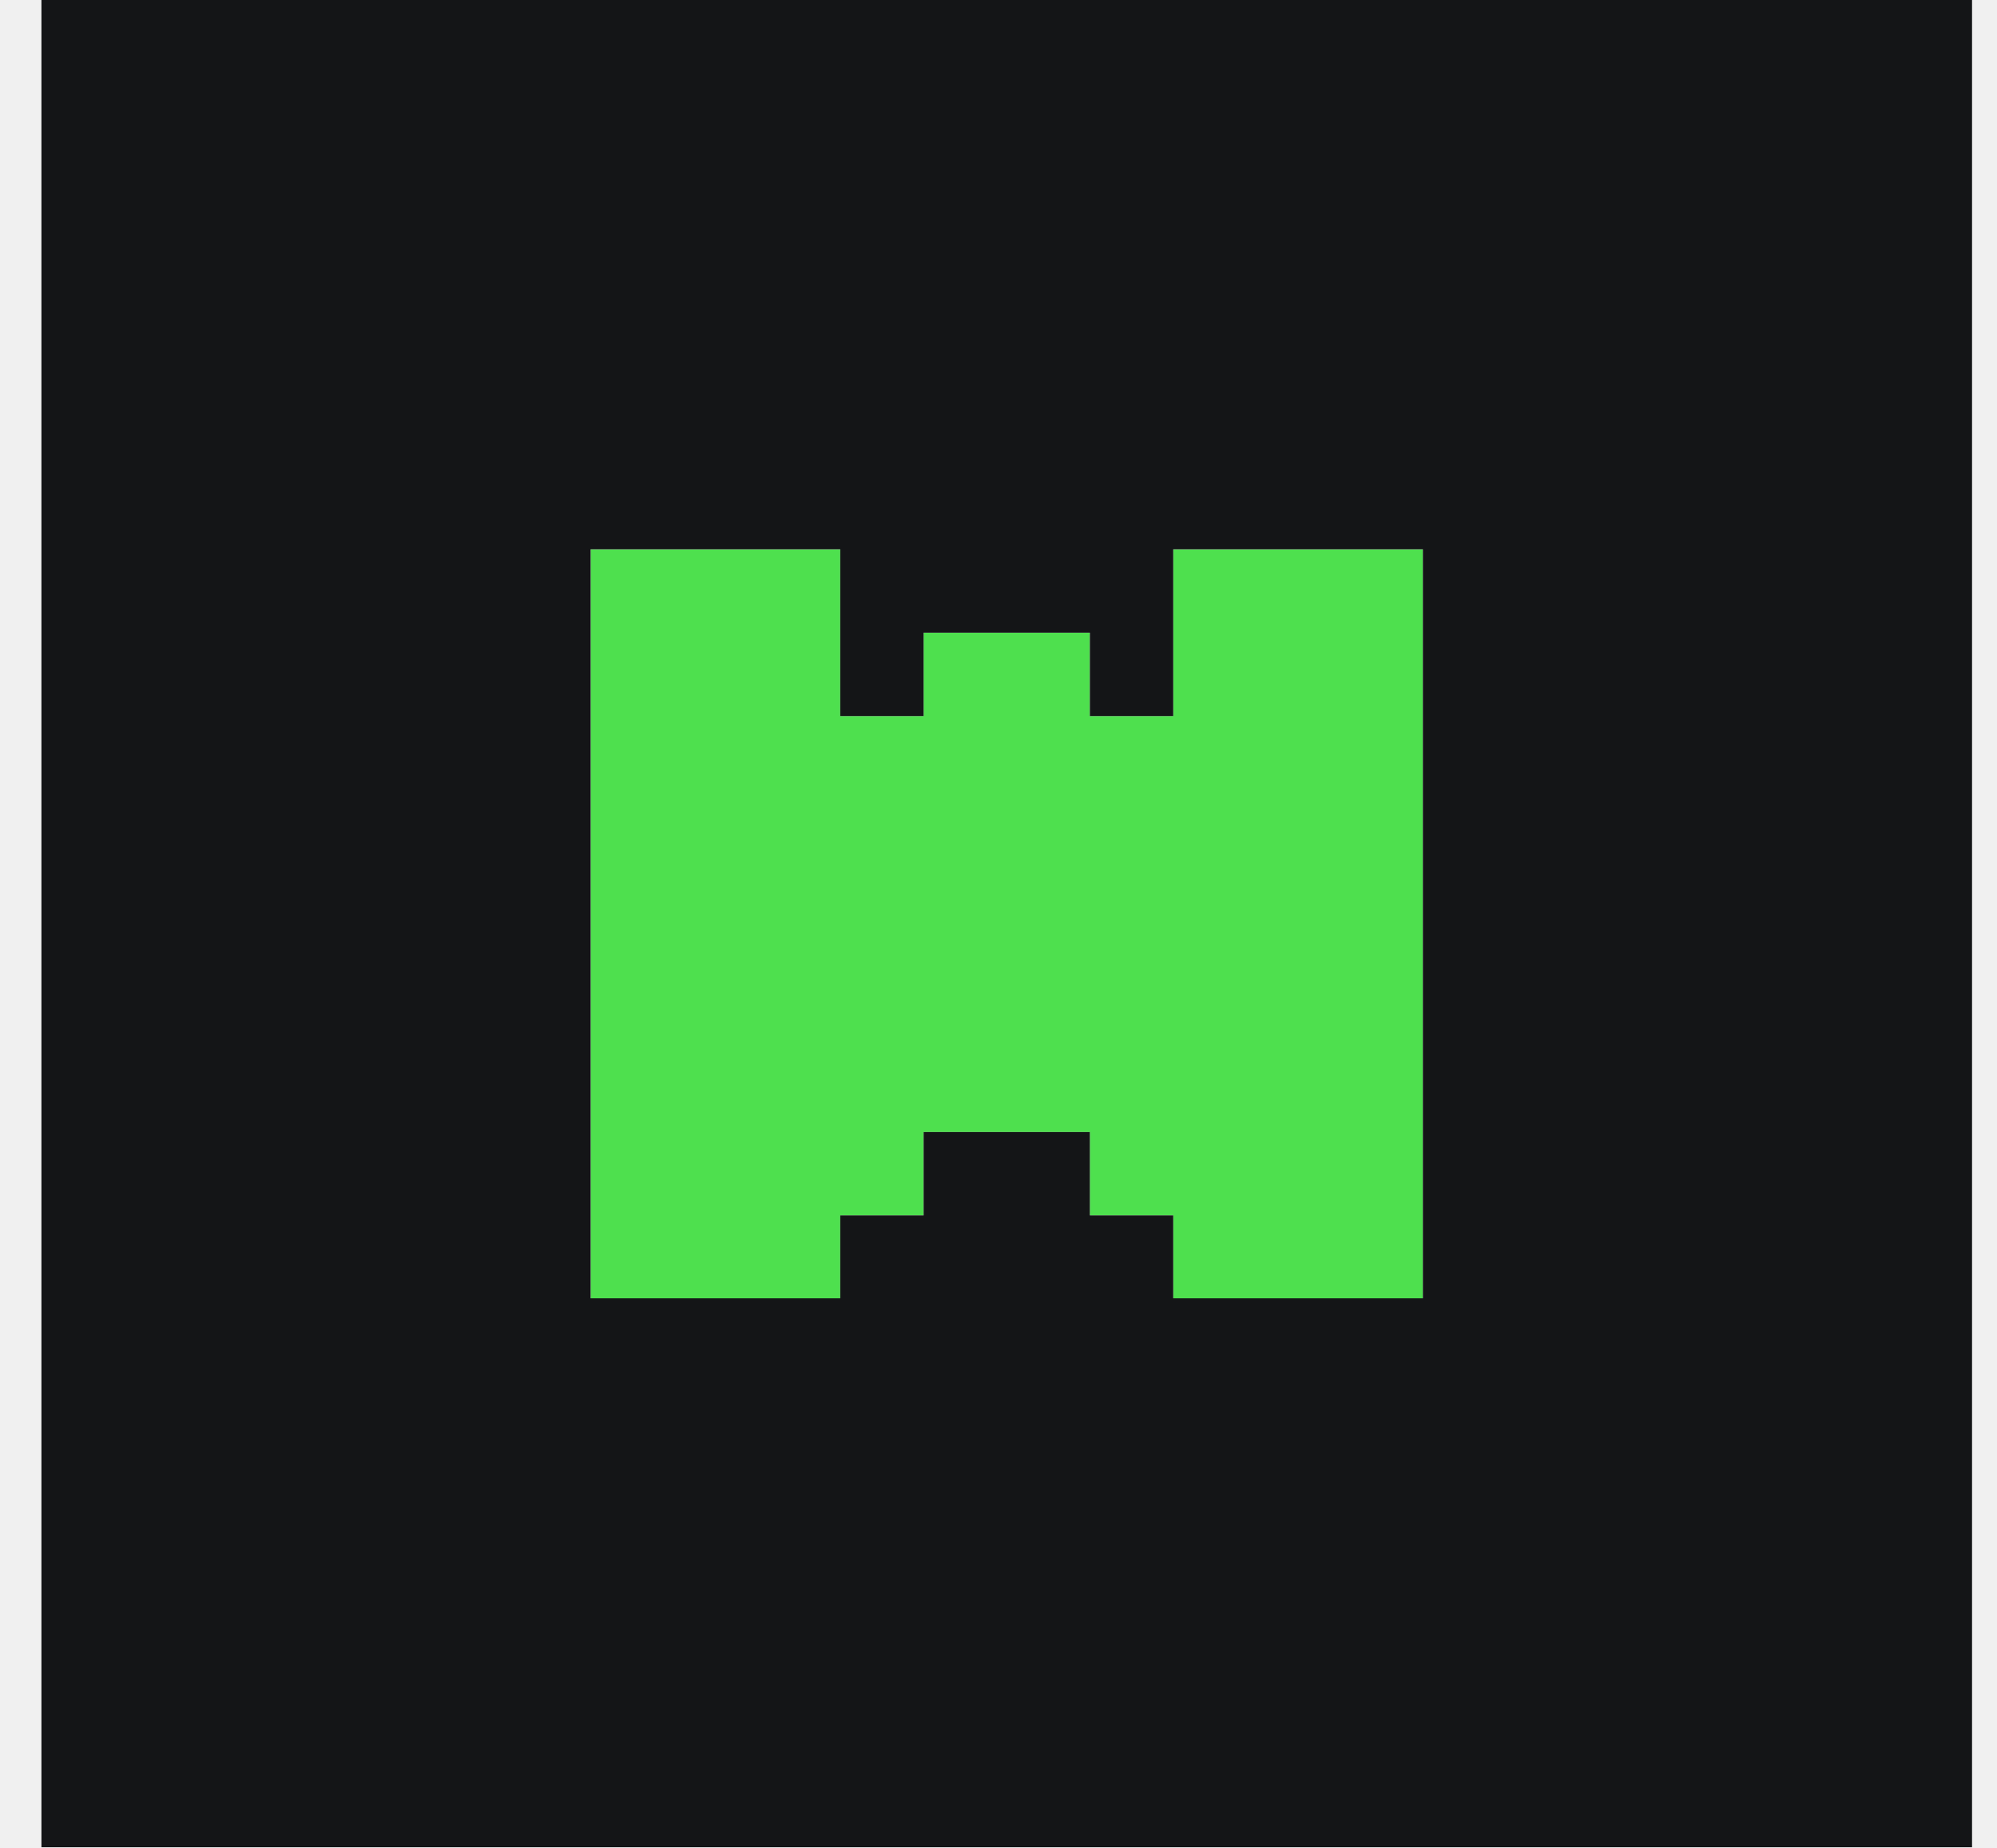
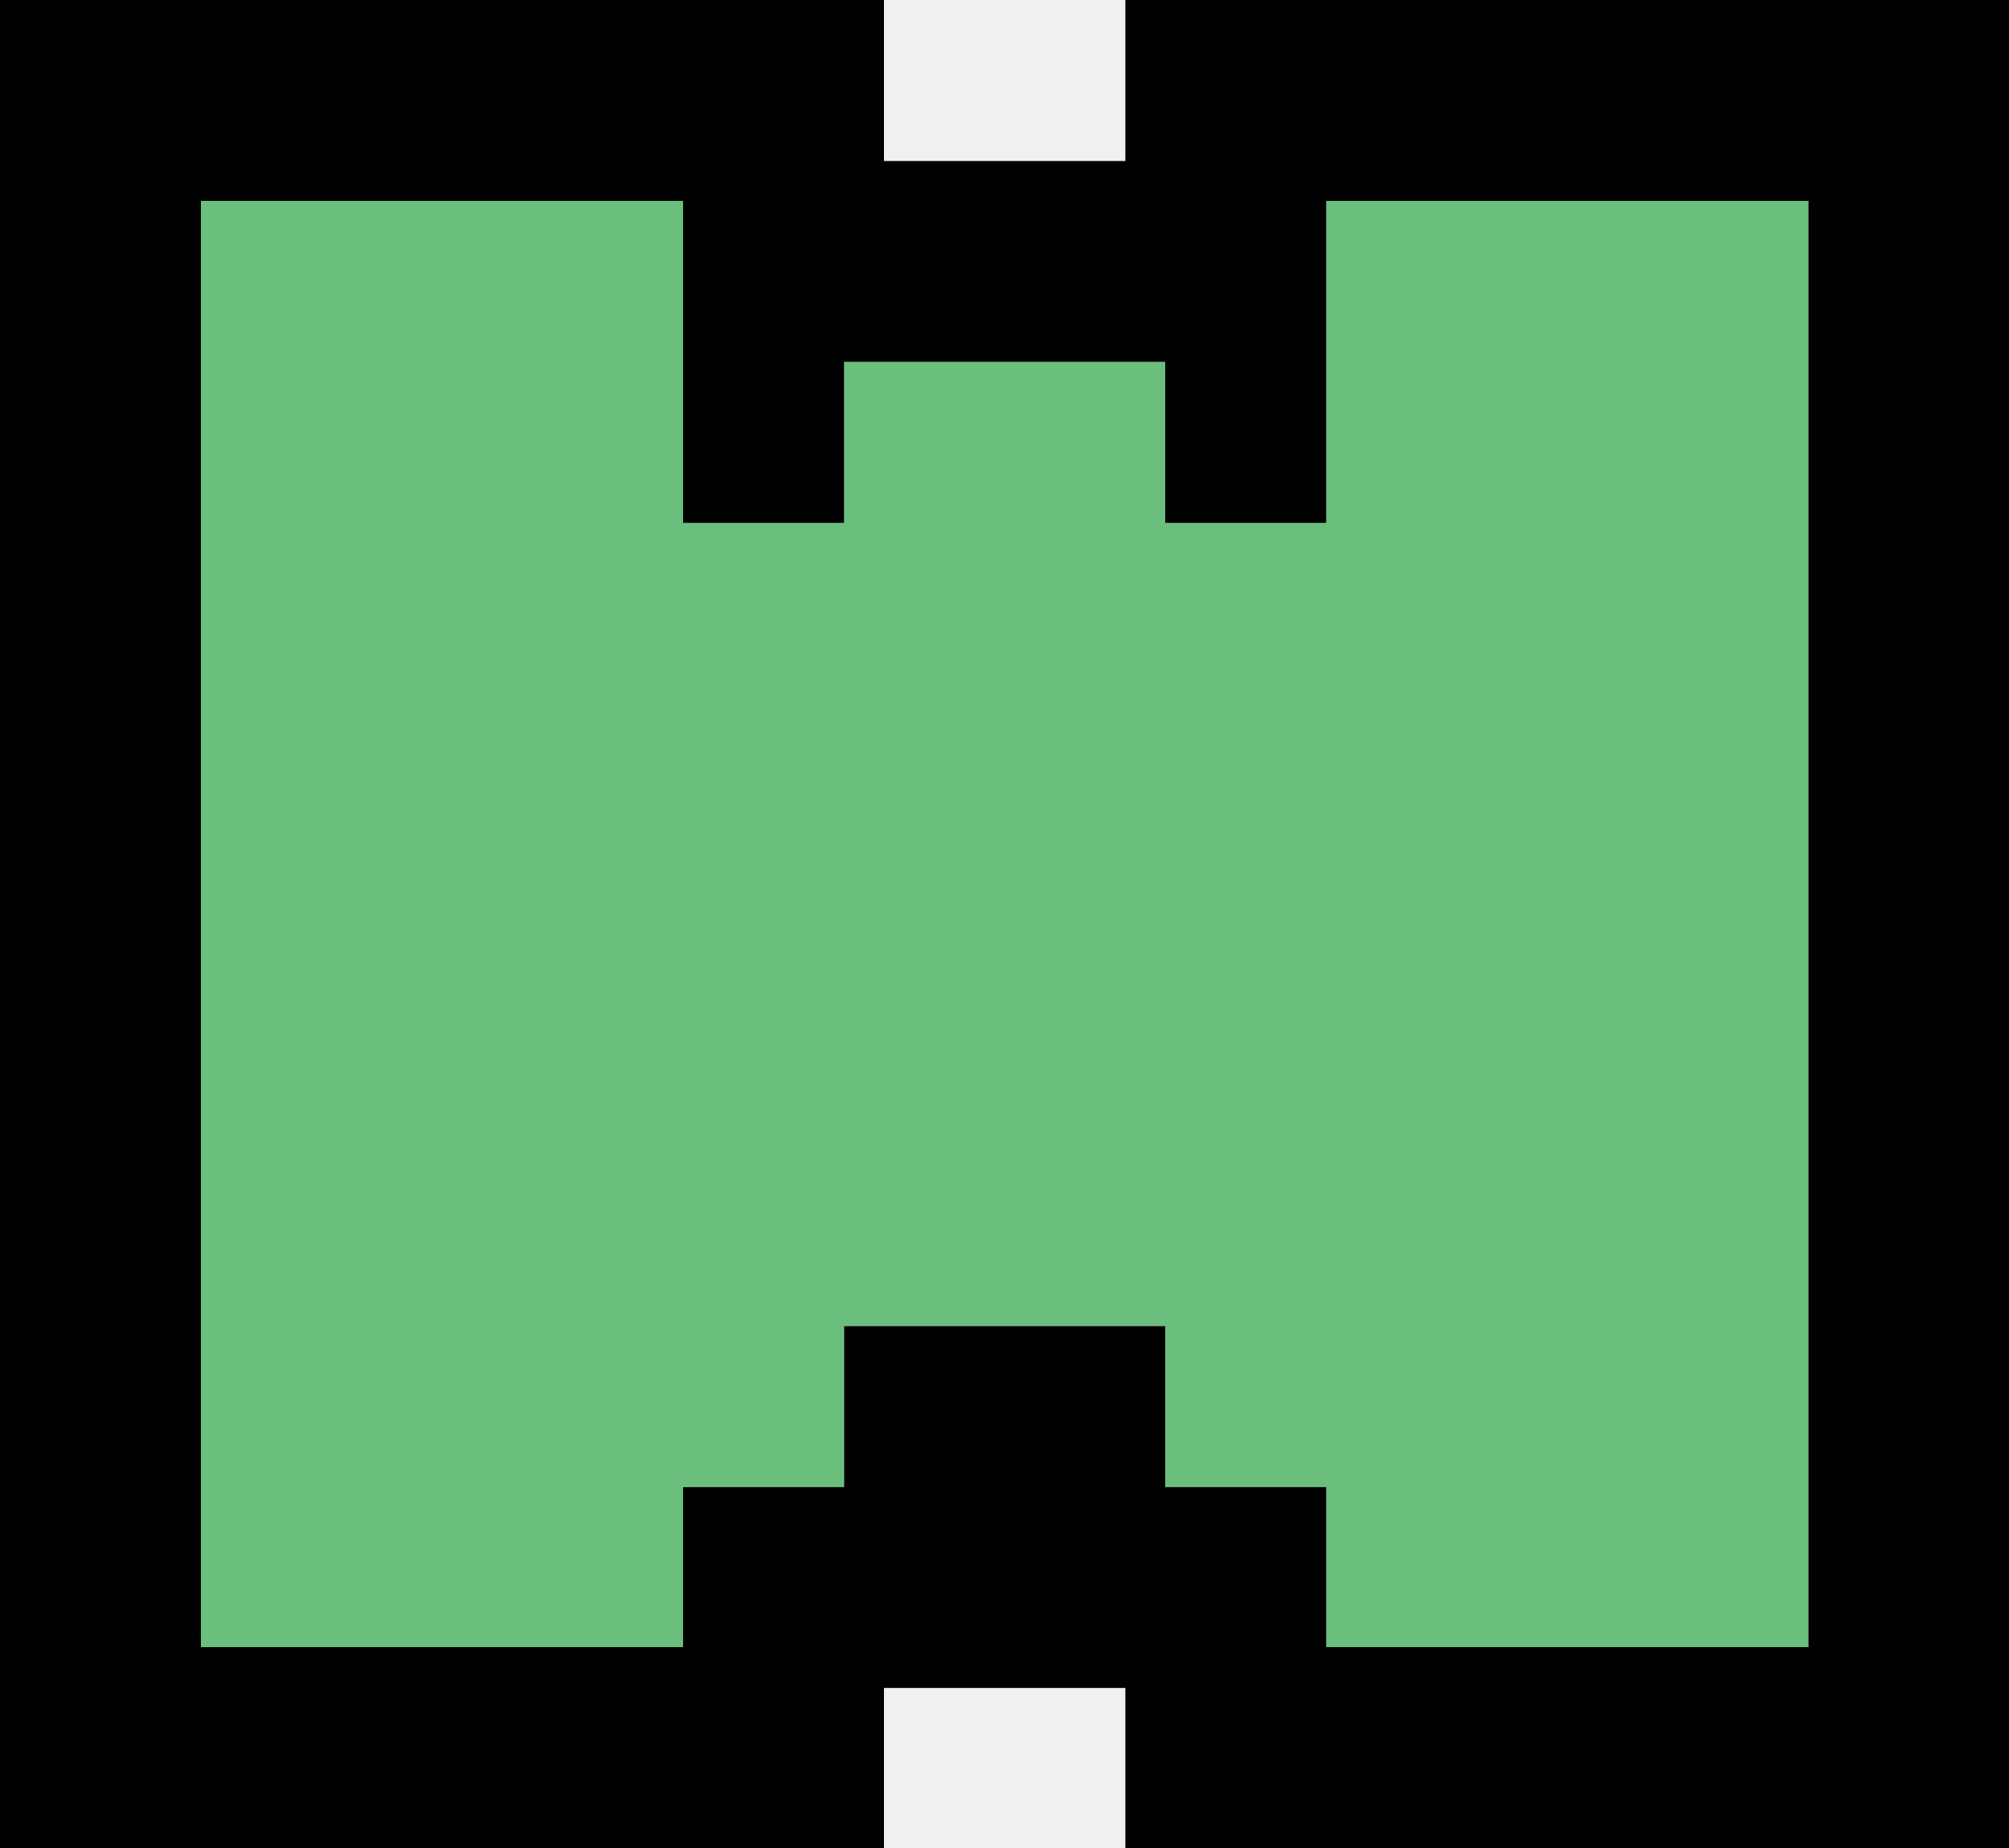
- <svg xmlns="http://www.w3.org/2000/svg" width="40" height="37" viewBox="0 0 40 37" fill="none">
-   <g clip-path="url(#clip0_33_12)">
-     <path d="M11.83 26V11H16.83V14.34H18.5V12.67H21.83V14.34H23.5V11H28.5V26H23.5V24.34H21.83V22.67H18.5V24.34H16.83V26H11.83Z" fill="#4EE04E" />
-     <mask id="mask0_33_12" style="mask-type:luminance" maskUnits="userSpaceOnUse" x="0" y="0" width="40" height="37">
-       <path d="M40 0H0V37H40V0Z" fill="white" />
-       <path d="M11.83 26V11H16.83V14.34H18.5V12.67H21.83V14.34H23.5V11H28.5V26H23.5V24.34H21.83V22.67H18.5V24.34H16.83V26H11.83Z" fill="black" />
-     </mask>
-     <g mask="url(#mask0_33_12)">
-       <path d="M11.83 26H0.83V37H11.83V26ZM11.83 11V0H0.83V11H11.83ZM16.83 11H27.83V0H16.83V11ZM16.83 14.34H5.83V25.34H16.83V14.34ZM18.5 14.34V25.34H29.5V14.34H18.5ZM18.5 12.67V1.67H7.5V12.67H18.5ZM21.83 12.67H32.83V1.67H21.83V12.67ZM21.83 14.34H10.83V25.34H21.83V14.34ZM23.5 14.34V25.34H34.5V14.34H23.5ZM23.5 11V0H12.5V11H23.5ZM28.5 11H39.5V0H28.5V11ZM28.5 26V37H39.5V26H28.5ZM23.5 26H12.5V37H23.5V26ZM23.5 24.34H34.5V13.34H23.5V24.34ZM21.83 24.34H10.83V35.34H21.83V24.34ZM21.83 22.67H32.83V11.67H21.83V22.67ZM18.5 22.67V11.67H7.5V22.67H18.5ZM18.5 24.34V35.34H29.5V24.34H18.5ZM16.83 24.34V13.34H5.83V24.34H16.83ZM16.83 26V37H27.83V26H16.83ZM11.83 26H22.83V11H11.83H0.83V26H11.83ZM11.83 11V22H16.83V11V0H11.83V11ZM16.83 11H5.83V14.34H16.83H27.83V11H16.83ZM16.83 14.34V25.34H18.5V14.34V3.34H16.83V14.34ZM18.5 14.34H29.5V12.67H18.5H7.5V14.34H18.5ZM18.5 12.67V23.67H21.83V12.67V1.67H18.5V12.67ZM21.83 12.67H10.83V14.34H21.83H32.83V12.67H21.83ZM21.83 14.34V25.34H23.5V14.34V3.34H21.83V14.34ZM23.5 14.34H34.5V11H23.5H12.5V14.34H23.5ZM23.5 11V22H28.5V11V0H23.5V11ZM28.5 11H17.5V26H28.5H39.5V11H28.5ZM28.5 26V15H23.5V26V37H28.5V26ZM23.5 26H34.5V24.34H23.5H12.5V26H23.5ZM23.5 24.34V13.34H21.83V24.34V35.34H23.5V24.34ZM21.83 24.34H32.83V22.67H21.83H10.83V24.34H21.83ZM21.83 22.67V11.67H18.5V22.67V33.67H21.83V22.67ZM18.5 22.67H7.5V24.34H18.5H29.5V22.67H18.5ZM18.5 24.34V13.34H16.83V24.34V35.34H18.5V24.34ZM16.83 24.34H5.83V26H16.83H27.83V24.34H16.83ZM16.83 26V15H11.83V26V37H16.83V26Z" fill="#141517" />
-     </g>
-   </g>
-   <defs>
-     <clipPath id="clip0_33_12">
-       <rect width="40" height="37" fill="white" />
-     </clipPath>
-   </defs>
+ <svg xmlns="http://www.w3.org/2000/svg" width="50" height="46" viewBox="0 0 50 46" fill="none">
+   <mask id="path-1-outside-1_1_5" maskUnits="userSpaceOnUse" x="-0.984" y="0" width="51" height="46" fill="black">
+     <rect fill="white" x="-0.984" width="51" height="46" />
+     <path d="M5 41V5H17V13.016H21.008V9.008H29V13.016H33.008V5H45.008V41H33.008V37.016H29V33.008H21.008V37.016H17V41H5Z" />
+   </mask>
+   <path d="M5 41V5H17V13.016H21.008V9.008H29V13.016H33.008V5H45.008V41H33.008V37.016H29V33.008H21.008V37.016H17V41H5Z" fill="#6BBF7C" />
+   <path d="M5 41H0V46H5V41ZM5 5V0H0V5H5ZM17 5H22V0H17V5ZM17 13.016H12V18.016H17V13.016ZM21.008 13.016V18.016H26.008V13.016H21.008ZM21.008 9.008V4.008H16.008V9.008H21.008ZM29 9.008H34V4.008H29V9.008ZM29 13.016H24V18.016H29V13.016ZM33.008 13.016V18.016H38.008V13.016H33.008ZM33.008 5V0H28.008V5H33.008ZM45.008 5H50.008V0H45.008V5ZM45.008 41V46H50.008V41H45.008ZM33.008 41H28.008V46H33.008V41ZM33.008 37.016H38.008V32.016H33.008V37.016ZM29 37.016H24V42.016H29V37.016ZM29 33.008H34V28.008H29V33.008ZM21.008 33.008V28.008H16.008V33.008H21.008ZM21.008 37.016V42.016H26.008V37.016H21.008ZM17 37.016V32.016H12V37.016H17ZM17 41V46H22V41H17ZM5 41H10V5H5H0V41H5ZM5 5V10H17V5V0H5V5ZM17 5H12V13.016H17H22V5H17ZM17 13.016V18.016H21.008V13.016V8.016H17V13.016ZM21.008 13.016H26.008V9.008H21.008H16.008V13.016H21.008ZM21.008 9.008V14.008H29V9.008V4.008H21.008V9.008ZM29 9.008H24V13.016H29H34V9.008H29ZM29 13.016V18.016H33.008V13.016V8.016H29V13.016ZM33.008 13.016H38.008V5H33.008H28.008V13.016H33.008ZM33.008 5V10H45.008V5V0H33.008V5ZM45.008 5H40.008V41H45.008H50.008V5H45.008ZM45.008 41V36H33.008V41V46H45.008V41ZM33.008 41H38.008V37.016H33.008H28.008V41H33.008ZM33.008 37.016V32.016H29V37.016V42.016H33.008V37.016ZM29 37.016H34V33.008H29H24V37.016H29ZM29 33.008V28.008H21.008V33.008V38.008H29V33.008ZM21.008 33.008H16.008V37.016H21.008H26.008V33.008H21.008ZM21.008 37.016V32.016H17V37.016V42.016H21.008V37.016ZM17 37.016H12V41H17H22V37.016H17ZM17 41V36H5V41V46H17V41Z" fill="#000100" mask="url(#path-1-outside-1_1_5)" />
</svg>
